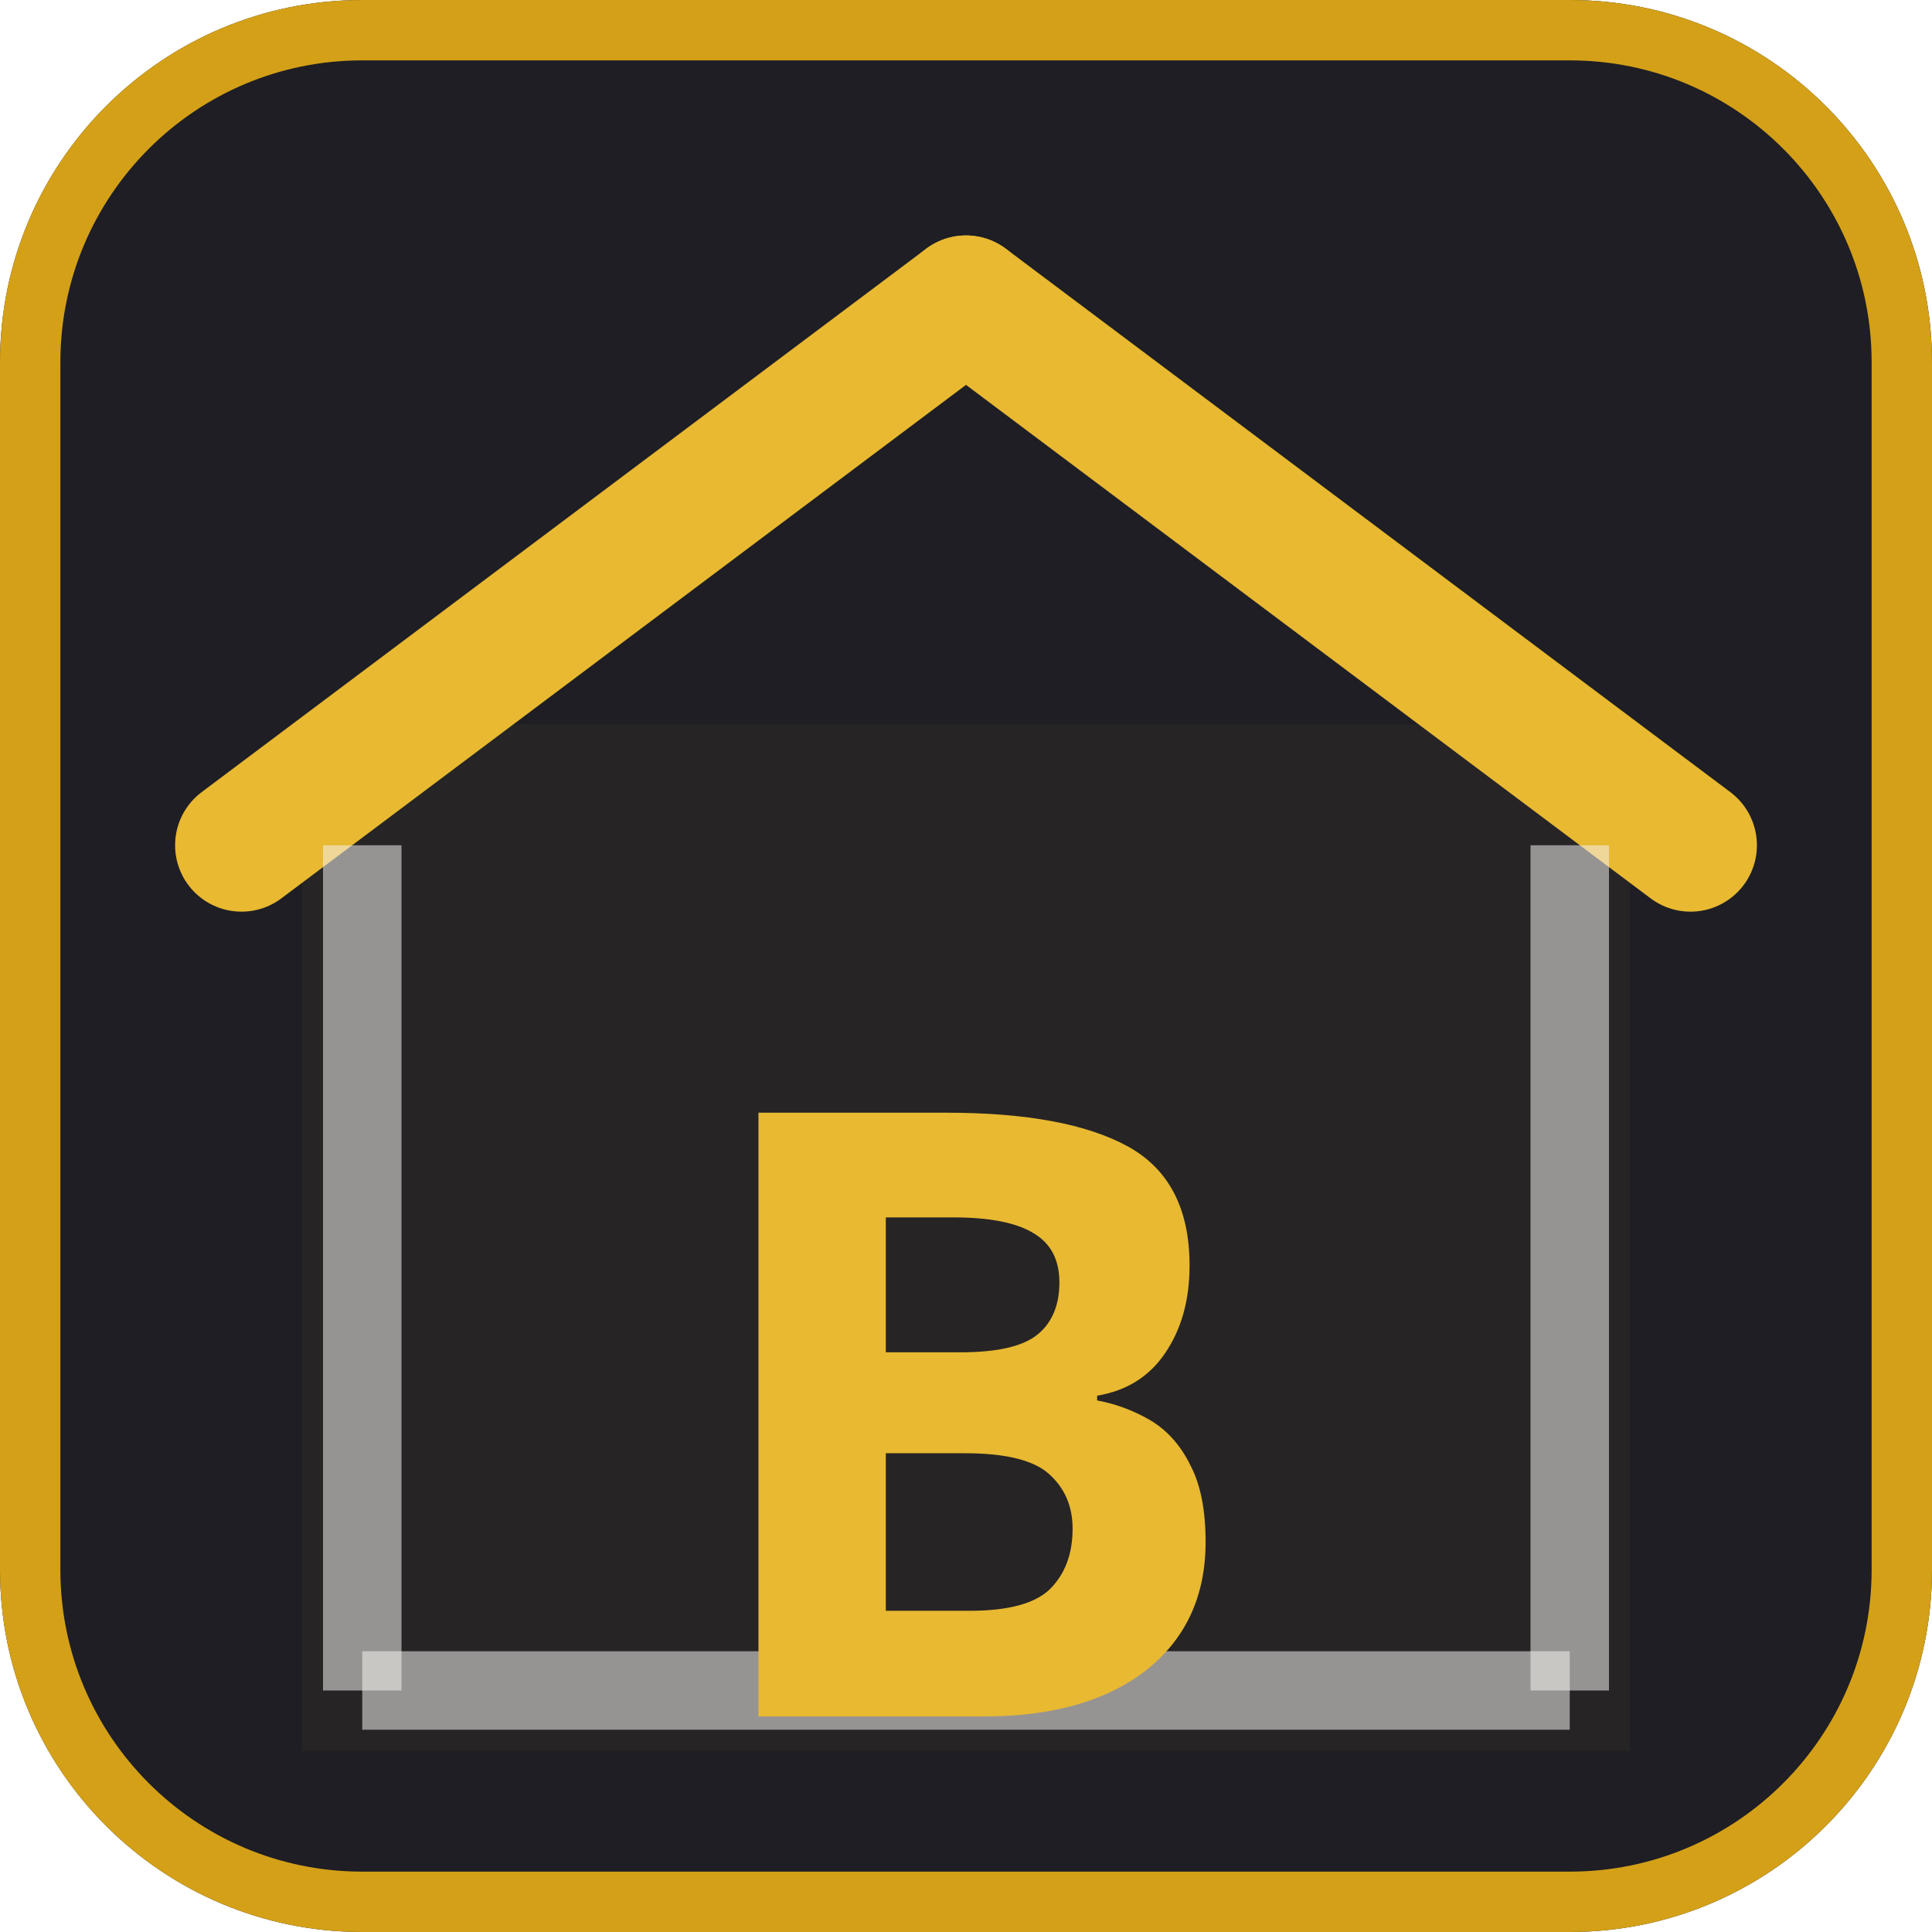
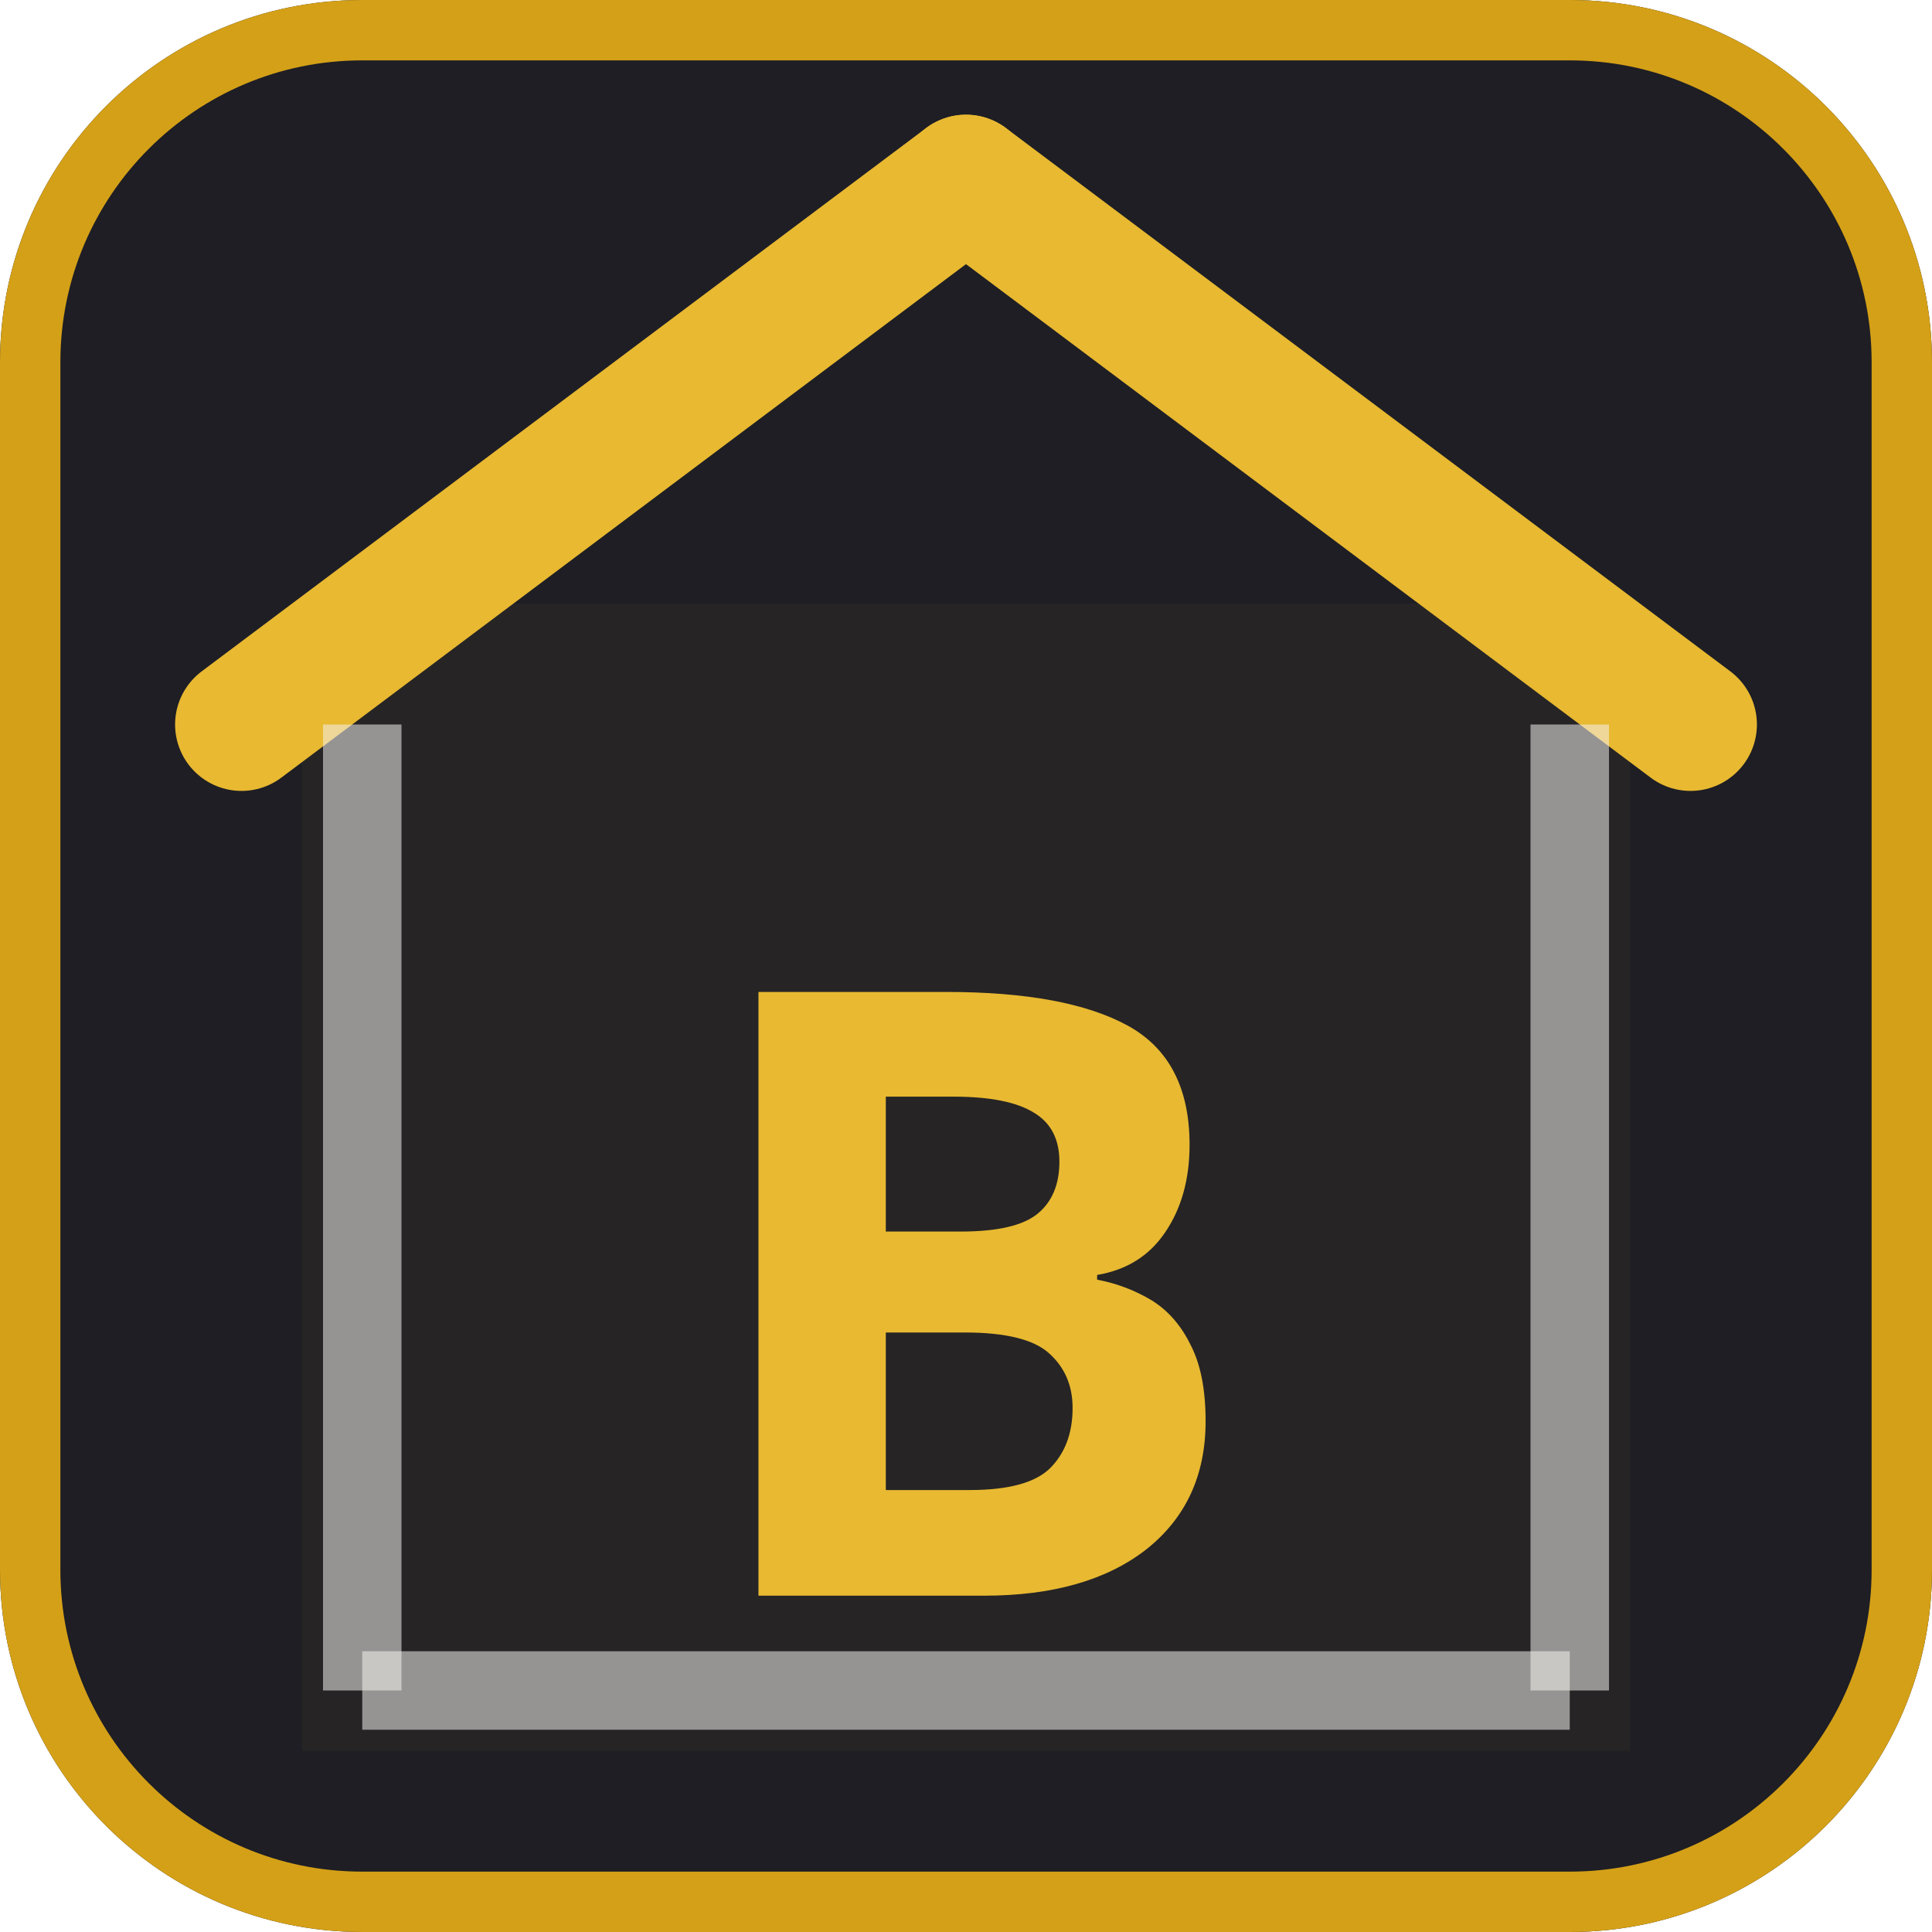
<svg xmlns="http://www.w3.org/2000/svg" viewBox="0 0 32 32">
  <rect width="32" height="32" rx="6" fill="#1E1E24" />
  <rect x="0.5" y="0.5" width="31" height="31" rx="5.5" fill="none" stroke="#D4A017" stroke-width="1" />
-   <rect x="5" y="12" width="22" height="17" fill="#E8B931" opacity="0.04" />
-   <path d="M16 5L28 14" stroke="#E8B931" stroke-width="2.2" stroke-linecap="round" />
-   <path d="M16 5L4 14" stroke="#E8B931" stroke-width="2.2" stroke-linecap="round" />
-   <line x1="6" y1="14" x2="6" y2="28" stroke="#F2F0ED" stroke-width="1.3" opacity="0.55" />
-   <line x1="26" y1="14" x2="26" y2="28" stroke="#F2F0ED" stroke-width="1.3" opacity="0.55" />
+   <rect x="5" y="10" width="22" height="19" fill="#E8B931" opacity="0.04" />
+   <path d="M16 3L28 12" stroke="#E8B931" stroke-width="2.2" stroke-linecap="round" />
+   <path d="M16 3L4 12" stroke="#E8B931" stroke-width="2.2" stroke-linecap="round" />
+   <line x1="6" y1="12" x2="6" y2="28" stroke="#F2F0ED" stroke-width="1.3" opacity="0.55" />
+   <line x1="26" y1="12" x2="26" y2="28" stroke="#F2F0ED" stroke-width="1.3" opacity="0.55" />
  <line x1="6" y1="28" x2="26" y2="28" stroke="#F2F0ED" stroke-width="1.3" opacity="0.55" />
-   <text x="16" y="23" text-anchor="middle" dominant-baseline="central" font-family="system-ui,sans-serif" font-weight="900" font-size="14" fill="#E8B931">B</text>
+   <text x="16" y="21" text-anchor="middle" dominant-baseline="central" font-family="system-ui,sans-serif" font-weight="900" font-size="14" fill="#E8B931">B</text>
</svg>
